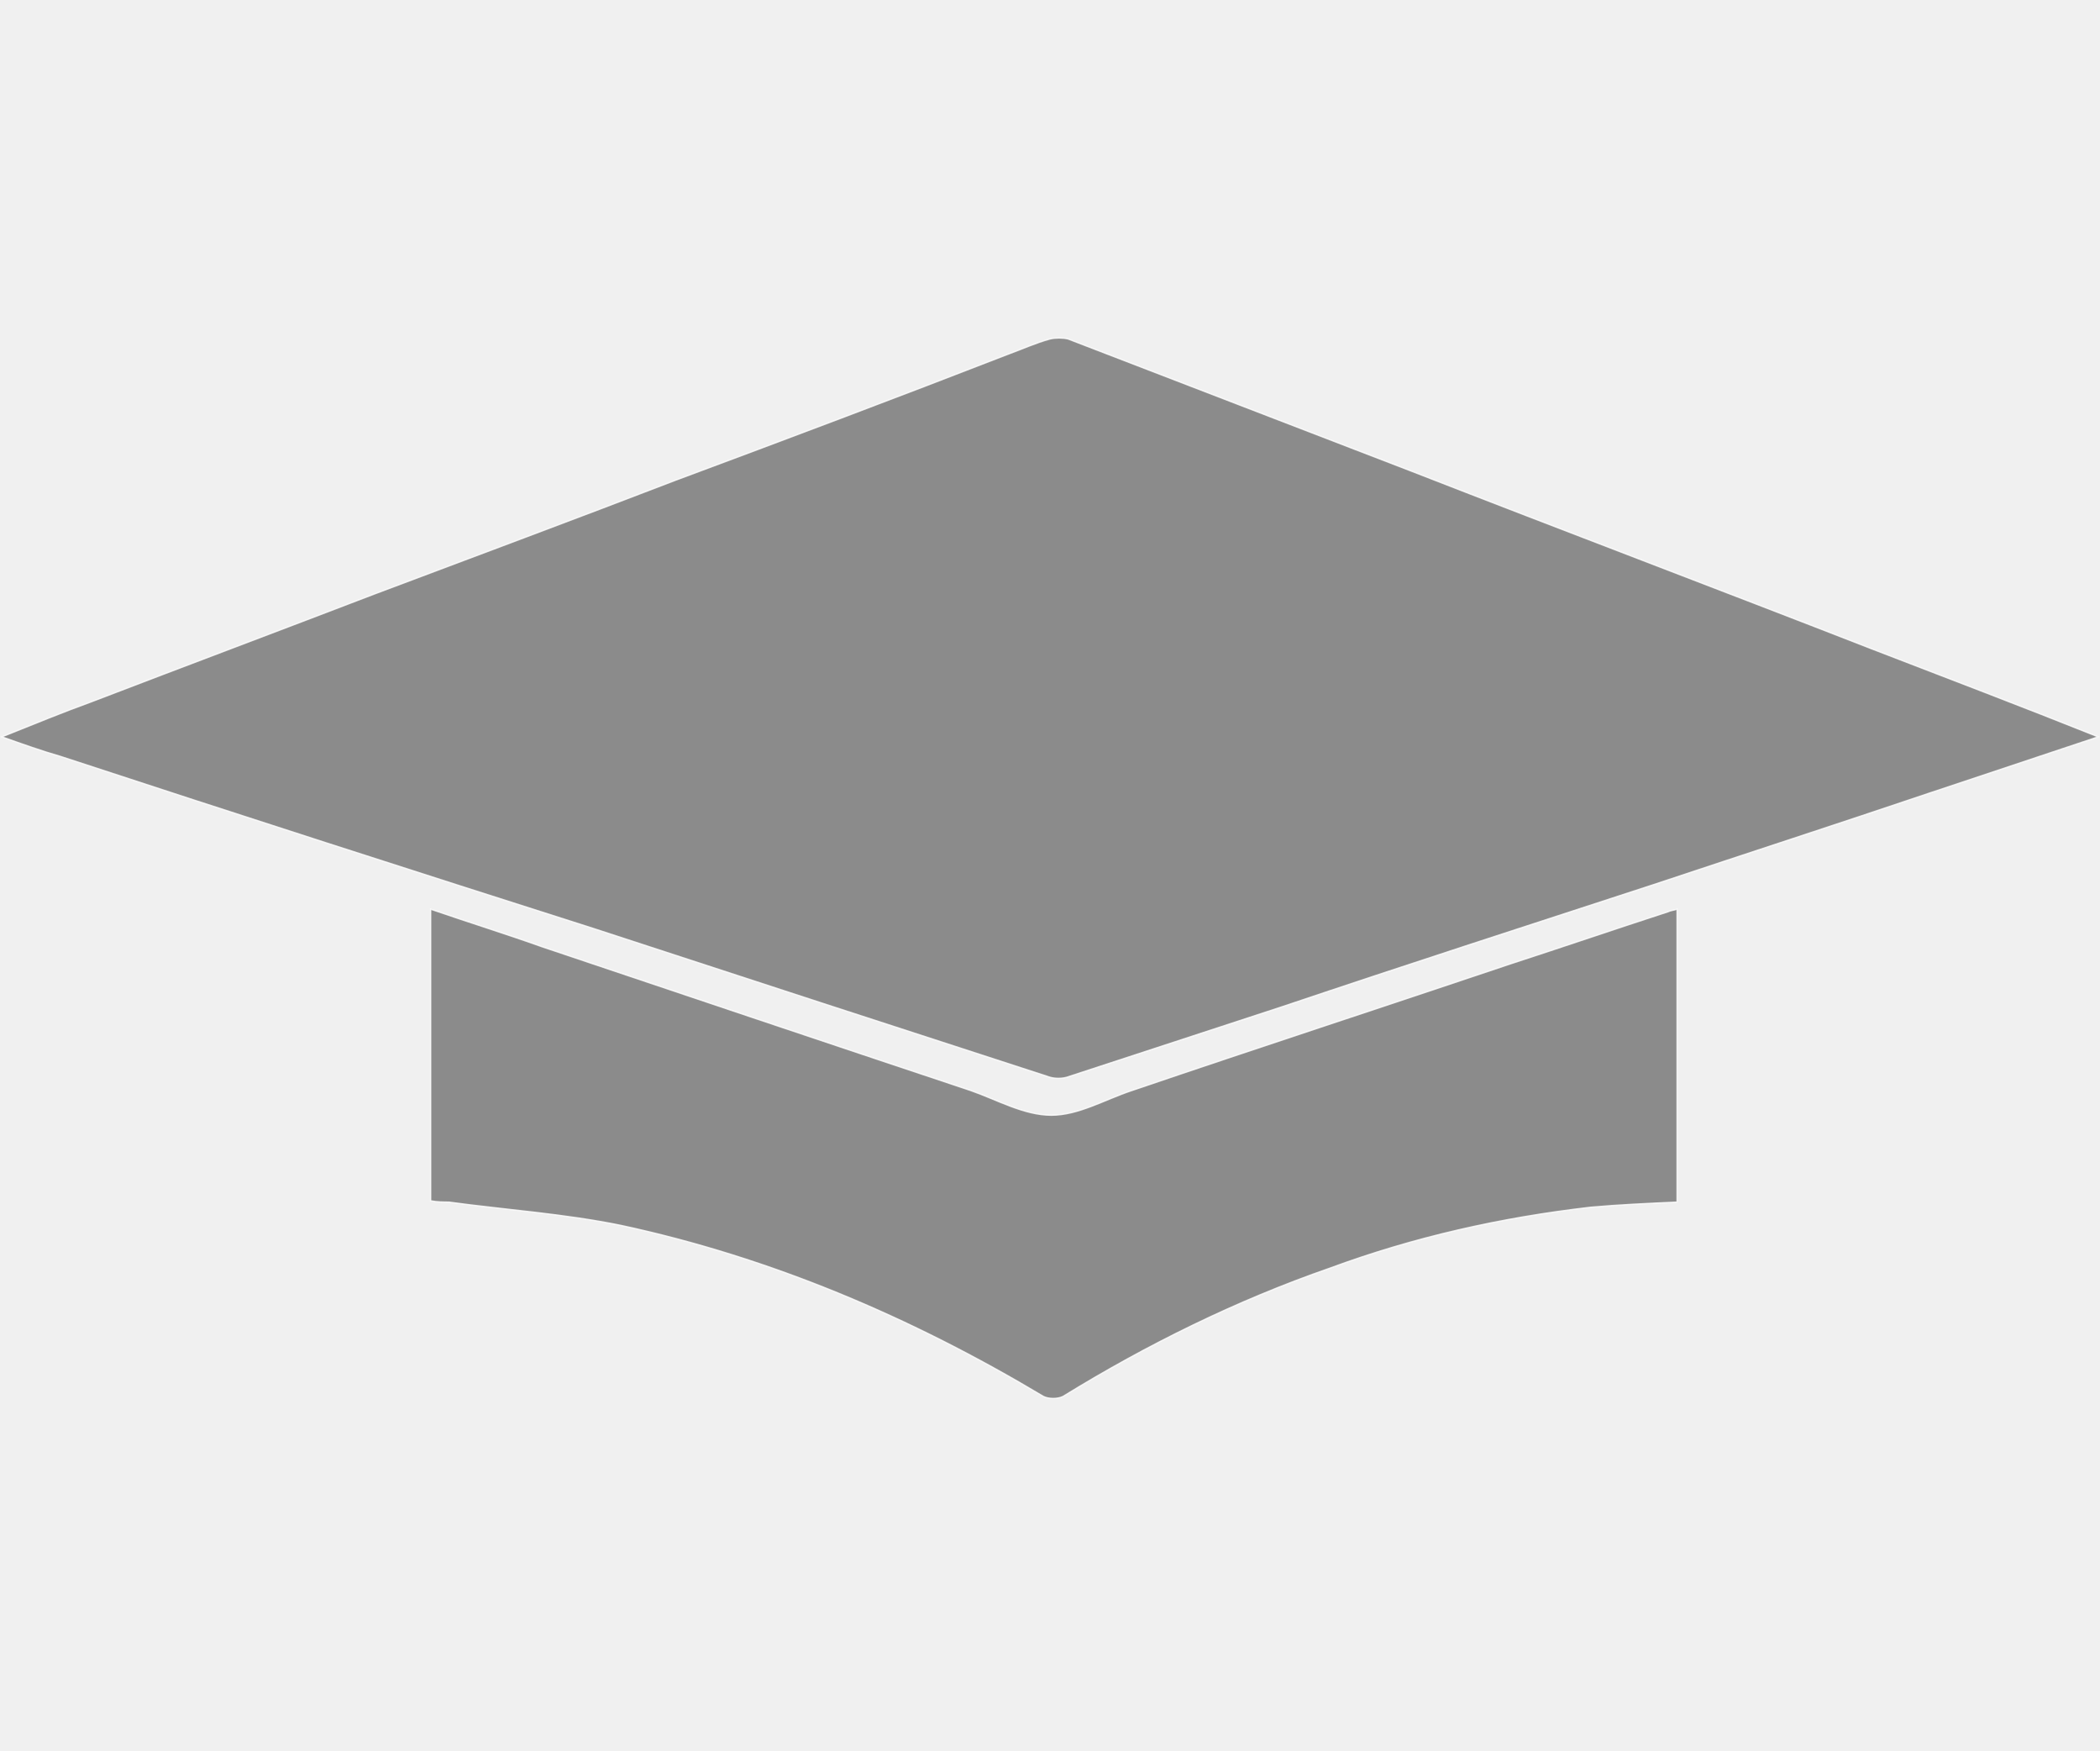
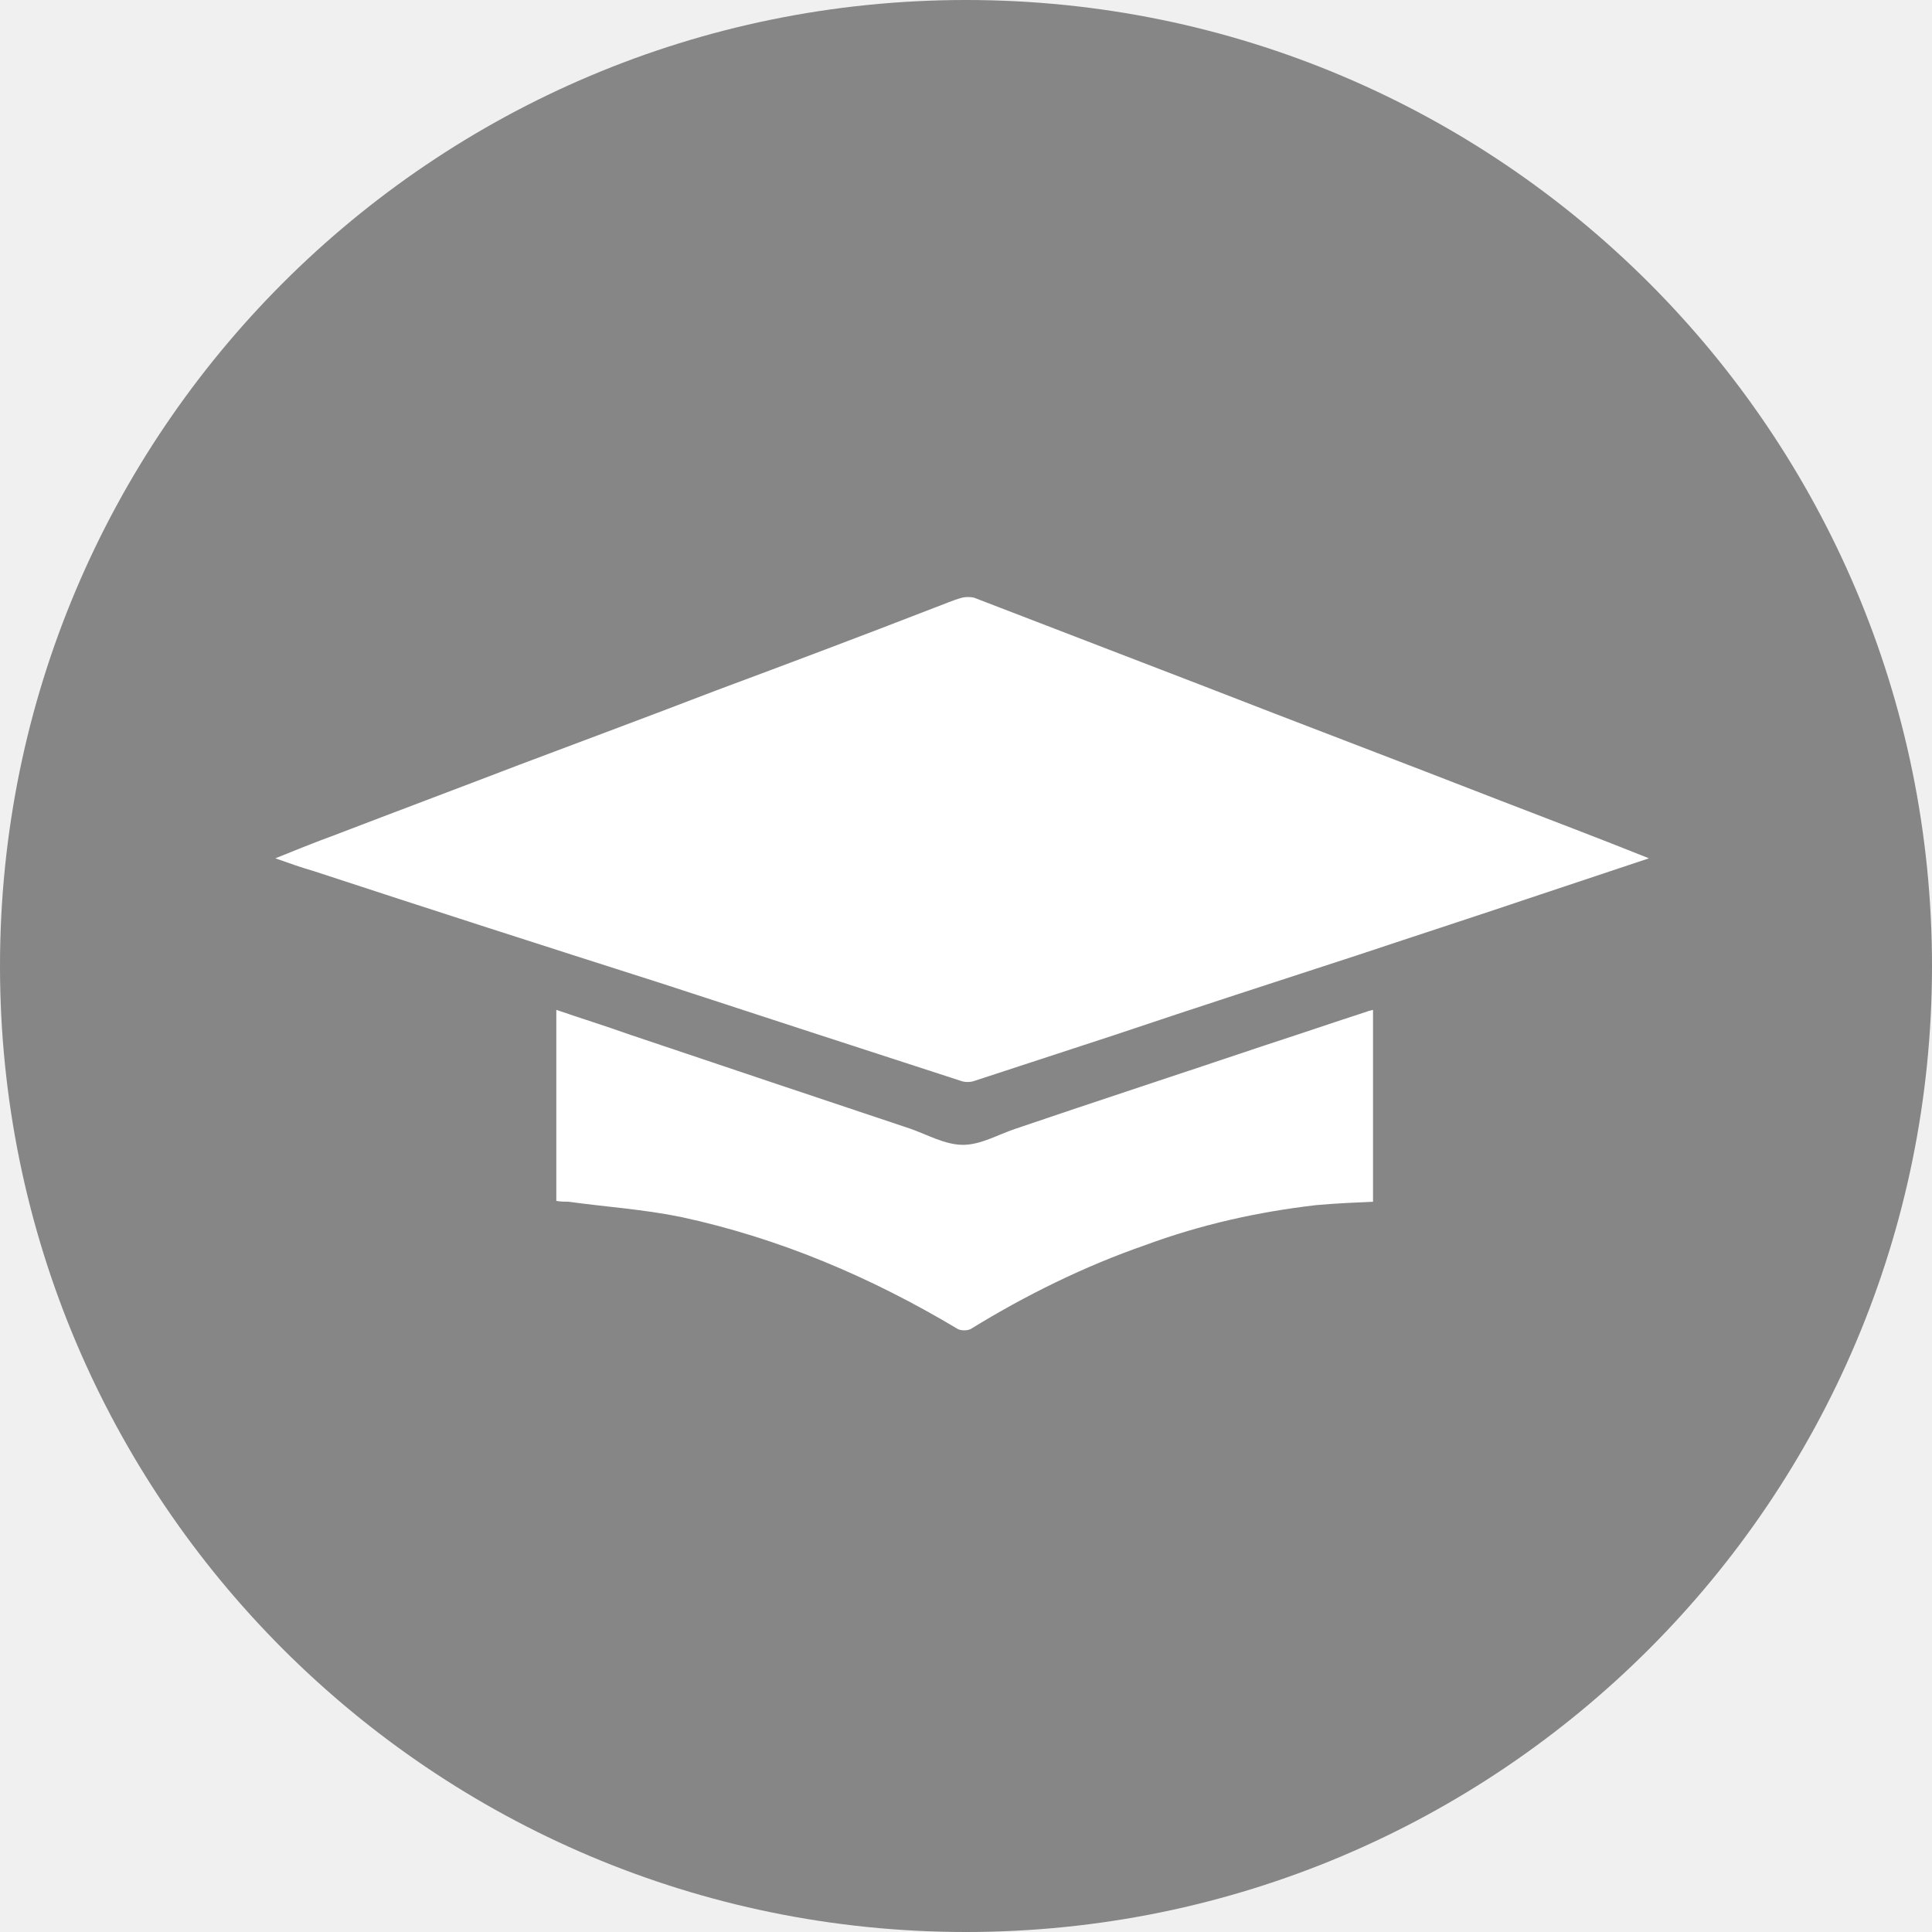
- <svg xmlns="http://www.w3.org/2000/svg" width="120" height="100" viewBox="0 0 120 100" id="svg4824" version="1.1">
-   <defs id="defs4826" />
-   <g id="layer1" transform="translate(0,-952.3622)">
-     <g class="com.sun.star.drawing.ClosedBezierShape" id="g63" transform="matrix(0.07403419,0,0,0.07403419,-53.42164,916.7949)">
-       <g id="id4">
-         <rect class="BoundingBox" x="723" y="741" width="1619" height="573" id="rect66" style="fill:none;stroke:none" />
-         <path d="m 2341,1049 c -45,15 -87,29 -129,43 -71,24 -142,47 -214,71 -95,31 -191,62 -286,94 -55,18 -110,36 -165,54 -5,2 -12,2 -17,0 -117,-38 -234,-76 -350,-114 -138,-44 -275,-88 -412,-133 -14,-4 -28,-9 -45,-15 25,-10 47,-19 69,-27 73,-28 145,-55 218,-83 77,-29 155,-58 233,-88 86,-32 171,-64 256,-97 11,-4 22,-9 33,-12 4,-1 10,-1 14,0 88,34 177,68 265,102 118,46 237,91 355,137 57,22 115,44 175,68 z" id="path68" style="fill:#757575;fill-opacity:0.82;stroke:#ffffff;stroke-opacity:0.82" />
-       </g>
-     </g>
-     <g class="com.sun.star.drawing.ClosedBezierShape" id="g70" transform="matrix(0.07403419,0,0,0.07403419,-53.42164,916.7949)">
-       <g id="id5">
-         <rect class="BoundingBox" x="1054" y="1182" width="964" height="379" id="rect73" style="fill:none;stroke:none" />
-         <path d="m 1054,1182 c 29,10 58,19 86,29 110,37 220,74 331,111 20,7 41,19 62,19 21,0 41,-12 62,-19 97,-33 195,-65 293,-98 40,-13 81,-27 121,-40 2,-1 4,-1 7,-2 l 0,226 c -22,1 -45,2 -67,4 -69,8 -136,23 -201,47 -72,25 -141,59 -206,99 -4,2 -11,2 -15,0 -102,-61 -210,-107 -326,-132 -44,-9 -89,-12 -133,-18 -4,0 -9,0 -14,-1 l 0,-225 z" id="path75" style="fill:#757575;fill-opacity:0.82;stroke:#ffffff;stroke-opacity:0.82" />
+ <svg xmlns="http://www.w3.org/2000/svg" width="200px" height="200px" viewBox="0 0 200 200" version="1.1">
+   <defs />
+   <g id="Page-1" stroke="none" stroke-width="1" fill="none" fill-rule="evenodd">
+     <g id="Artboard">
+       <circle id="Oval" fill="#868686" cx="100" cy="100" r="100" />
+       <g id="mail-education" transform="translate(28.5, 61.5)" fill="#FFFFFF">
+         <g id="Artboard">
+           <g id="Page-1">
+             <g id="Artboard">
+               <path d="M36.648,45.588 C46.315,48.84 55.983,52.092 65.738,55.344 C67.496,55.959 69.341,57.014 71.187,57.014 C73.032,57.014 74.79,55.959 76.636,55.344 C85.161,52.443 93.773,49.631 102.386,46.731 C105.901,45.588 109.505,44.358 113.02,43.216 C113.196,43.128 113.372,43.128 113.635,43.04 L113.635,62.902 C111.702,62.99 109.68,63.078 107.747,63.253 C101.683,63.956 95.795,65.275 90.082,67.384 C83.754,69.581 77.69,72.569 71.978,76.085 C71.626,76.26 71.011,76.26 70.659,76.085 C61.695,70.724 52.204,66.681 42.009,64.484 C38.142,63.693 34.187,63.429 30.32,62.902 C29.969,62.902 29.529,62.902 29.09,62.814 L29.09,43.04 C31.639,43.919 34.187,44.71 36.648,45.588 L36.648,45.588 Z M142.198,27.351 C138.243,28.669 134.552,29.9 130.861,31.13 C124.621,33.239 118.381,35.261 112.053,37.37 C103.704,40.094 95.267,42.819 86.918,45.631 C82.085,47.213 77.251,48.795 72.417,50.377 C71.978,50.553 71.363,50.553 70.923,50.377 C60.641,47.037 50.358,43.698 40.163,40.358 C28.035,36.491 15.995,32.624 3.955,28.669 C2.724,28.318 1.494,27.878 1.13686838e-13,27.351 C2.197,26.472 4.131,25.681 6.064,24.978 C12.48,22.517 18.807,20.145 25.223,17.684 C31.99,15.135 38.845,12.586 45.7,9.95 C53.258,7.138 60.728,4.325 68.199,1.425 C69.165,1.074 70.132,0.634 71.099,0.37 C71.45,0.283 71.978,0.283 72.329,0.37 C80.063,3.359 87.885,6.347 95.619,9.335 C105.989,13.377 116.448,17.332 126.818,21.375 C131.827,23.308 136.925,25.242 142.198,27.351 L142.198,27.351 Z" id="Combined-Shape" />
+             </g>
+           </g>
+         </g>
      </g>
    </g>
  </g>
</svg>
